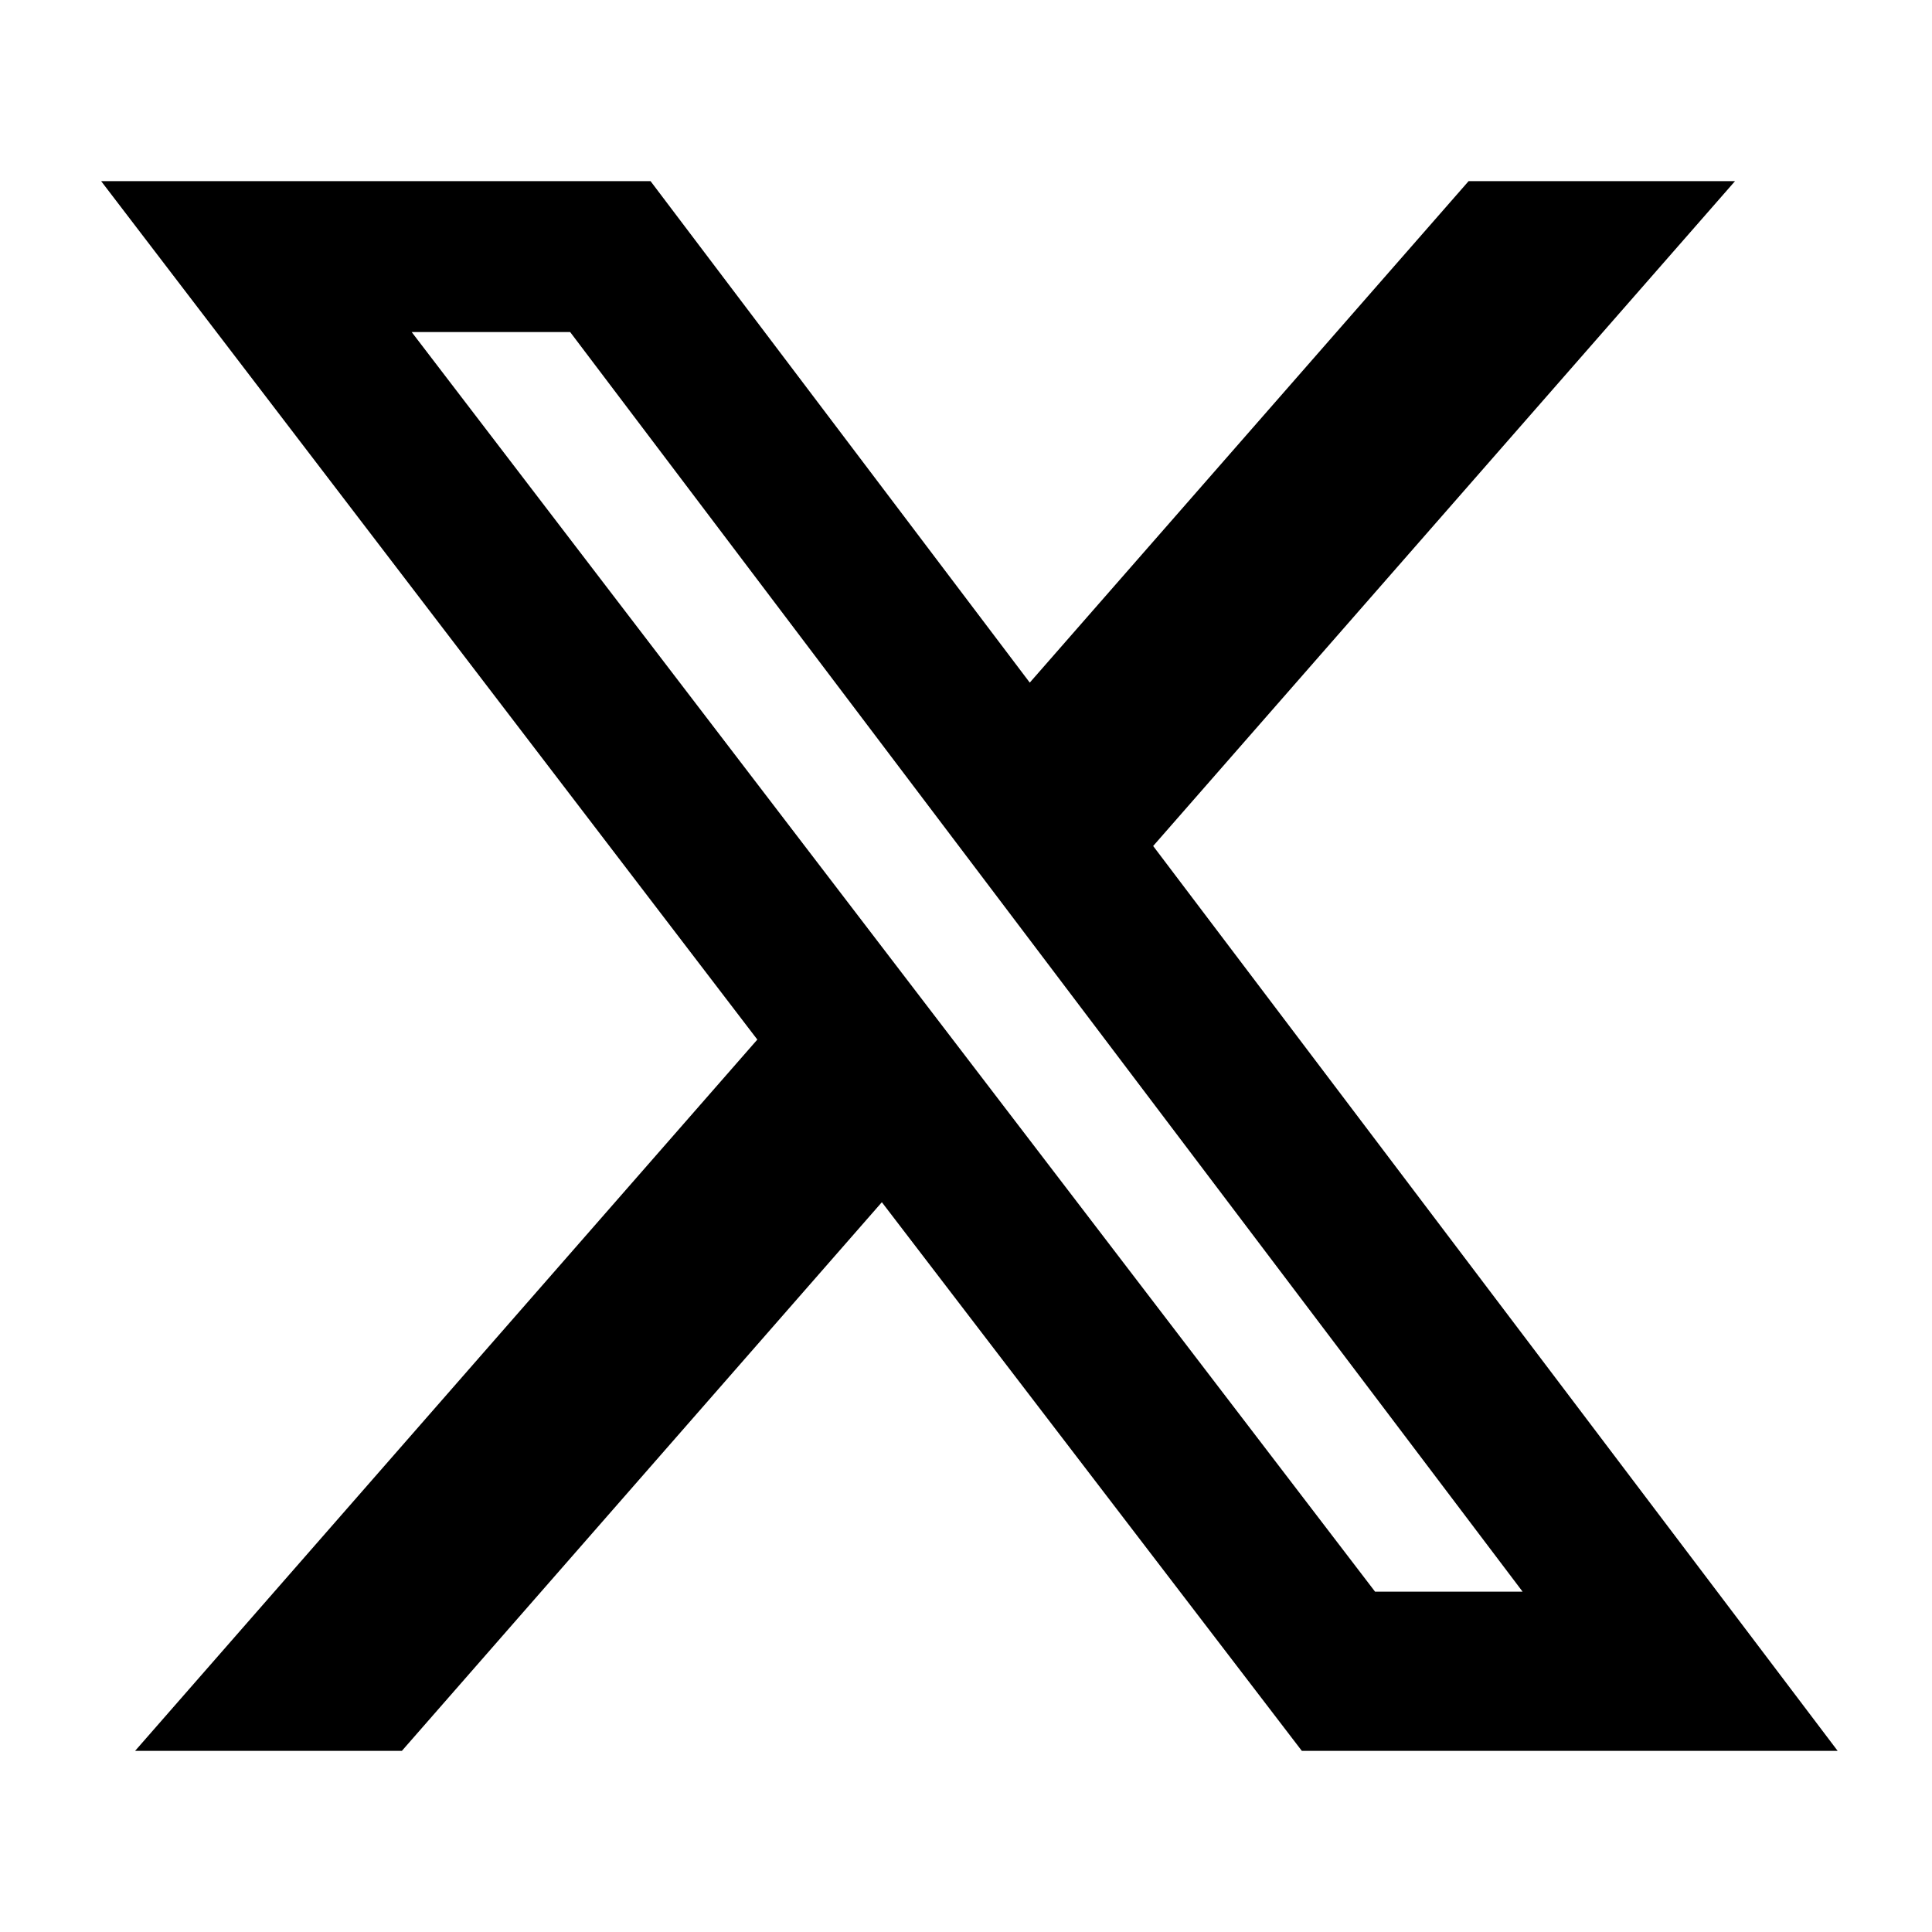
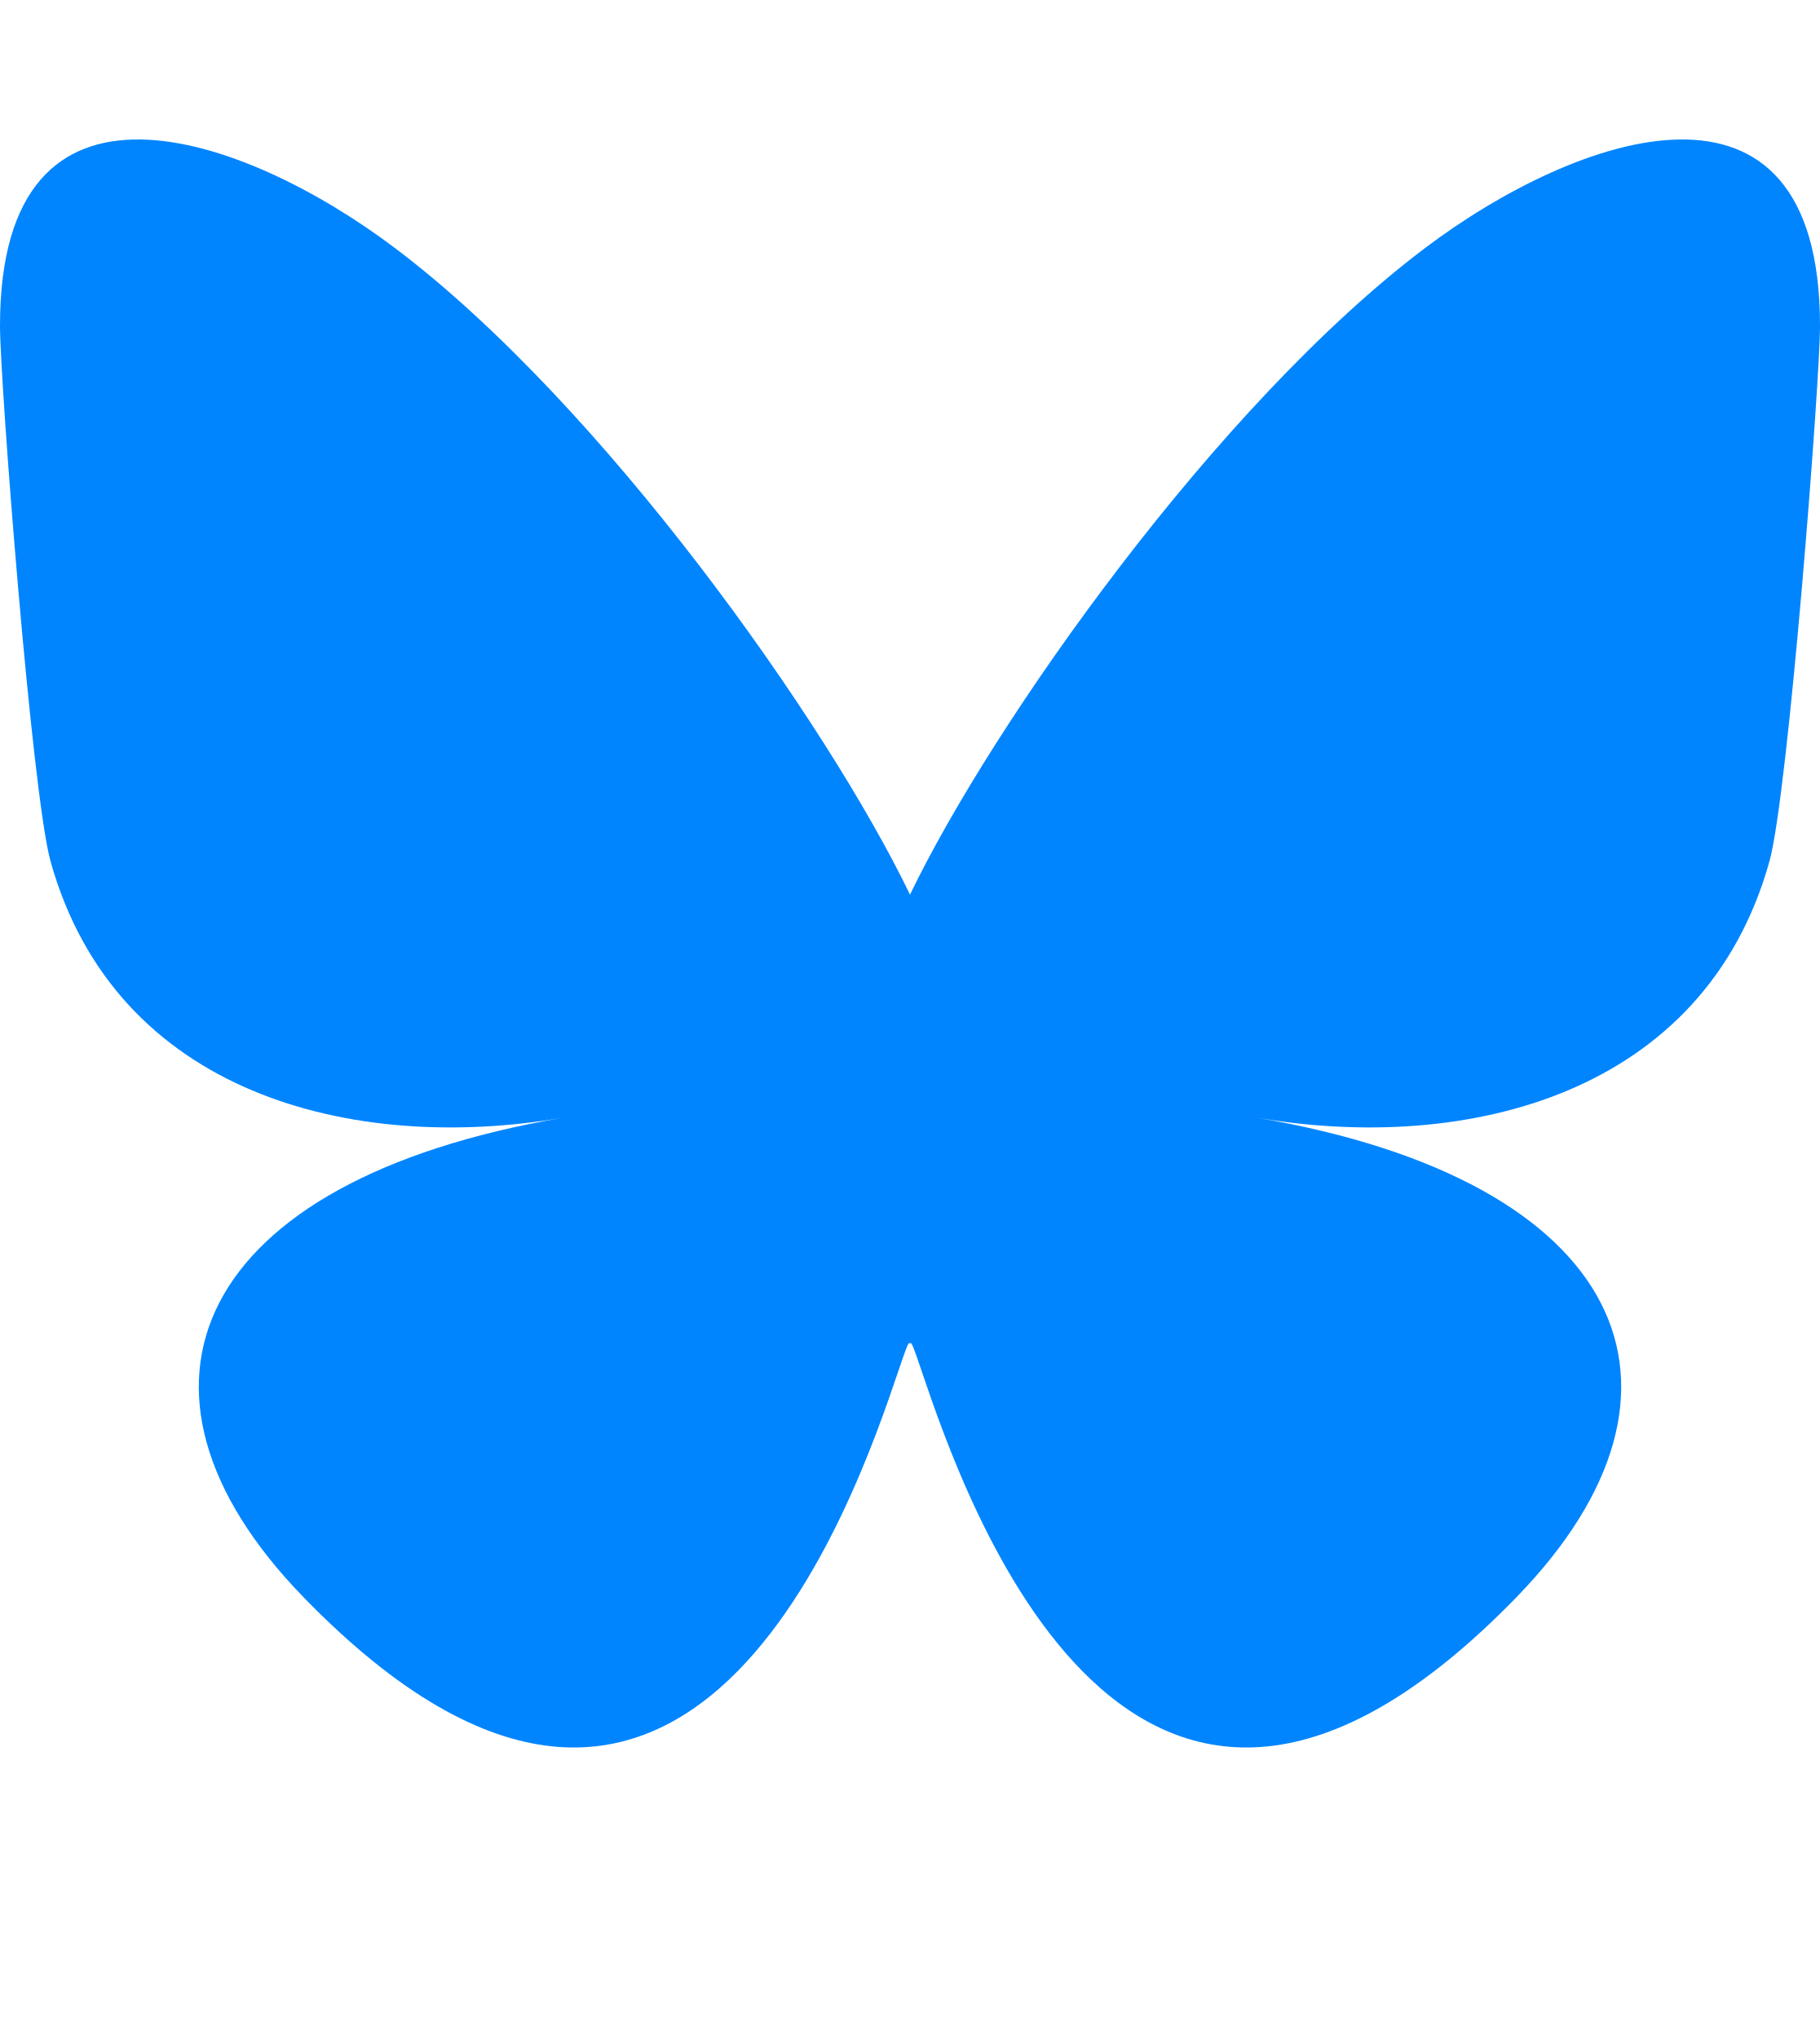
- <svg xmlns="http://www.w3.org/2000/svg" viewBox="0 0 512 512">
-   <path d="M389.2 48h70.6L305.6 224.2 487 464H345L233.7 318.6 106.5 464H35.8L200.7 275.5 26.8 48H172.4L272.9 180.9 389.2 48zM364.4 421.8h39.1L151.1 88h-42L364.4 421.8z" />
+ <svg xmlns="http://www.w3.org/2000/svg" viewBox="0 -3.268 64 68.414" width="2232" height="2500">
+   <path fill="#0085ff" d="M13.873 3.805C21.21 9.332 29.103 20.537 32 26.55v15.882c0-.338-.13.044-.41.867-1.512 4.456-7.418 21.847-20.923 7.944-7.111-7.32-3.819-14.64 9.125-16.85-7.405 1.264-15.73-.825-18.014-9.015C1.12 23.022 0 8.51 0 6.55 0-3.268 8.579-.182 13.873 3.805zm36.254 0C42.79 9.332 34.897 20.537 32 26.55v15.882c0-.338.13.044.41.867 1.512 4.456 7.418 21.847 20.923 7.944 7.111-7.32 3.819-14.64-9.125-16.85 7.405 1.264 15.73-.825 18.014-9.015C62.88 23.022 64 8.51 64 6.55c0-9.818-8.578-6.732-13.873-2.745z" />
</svg>
